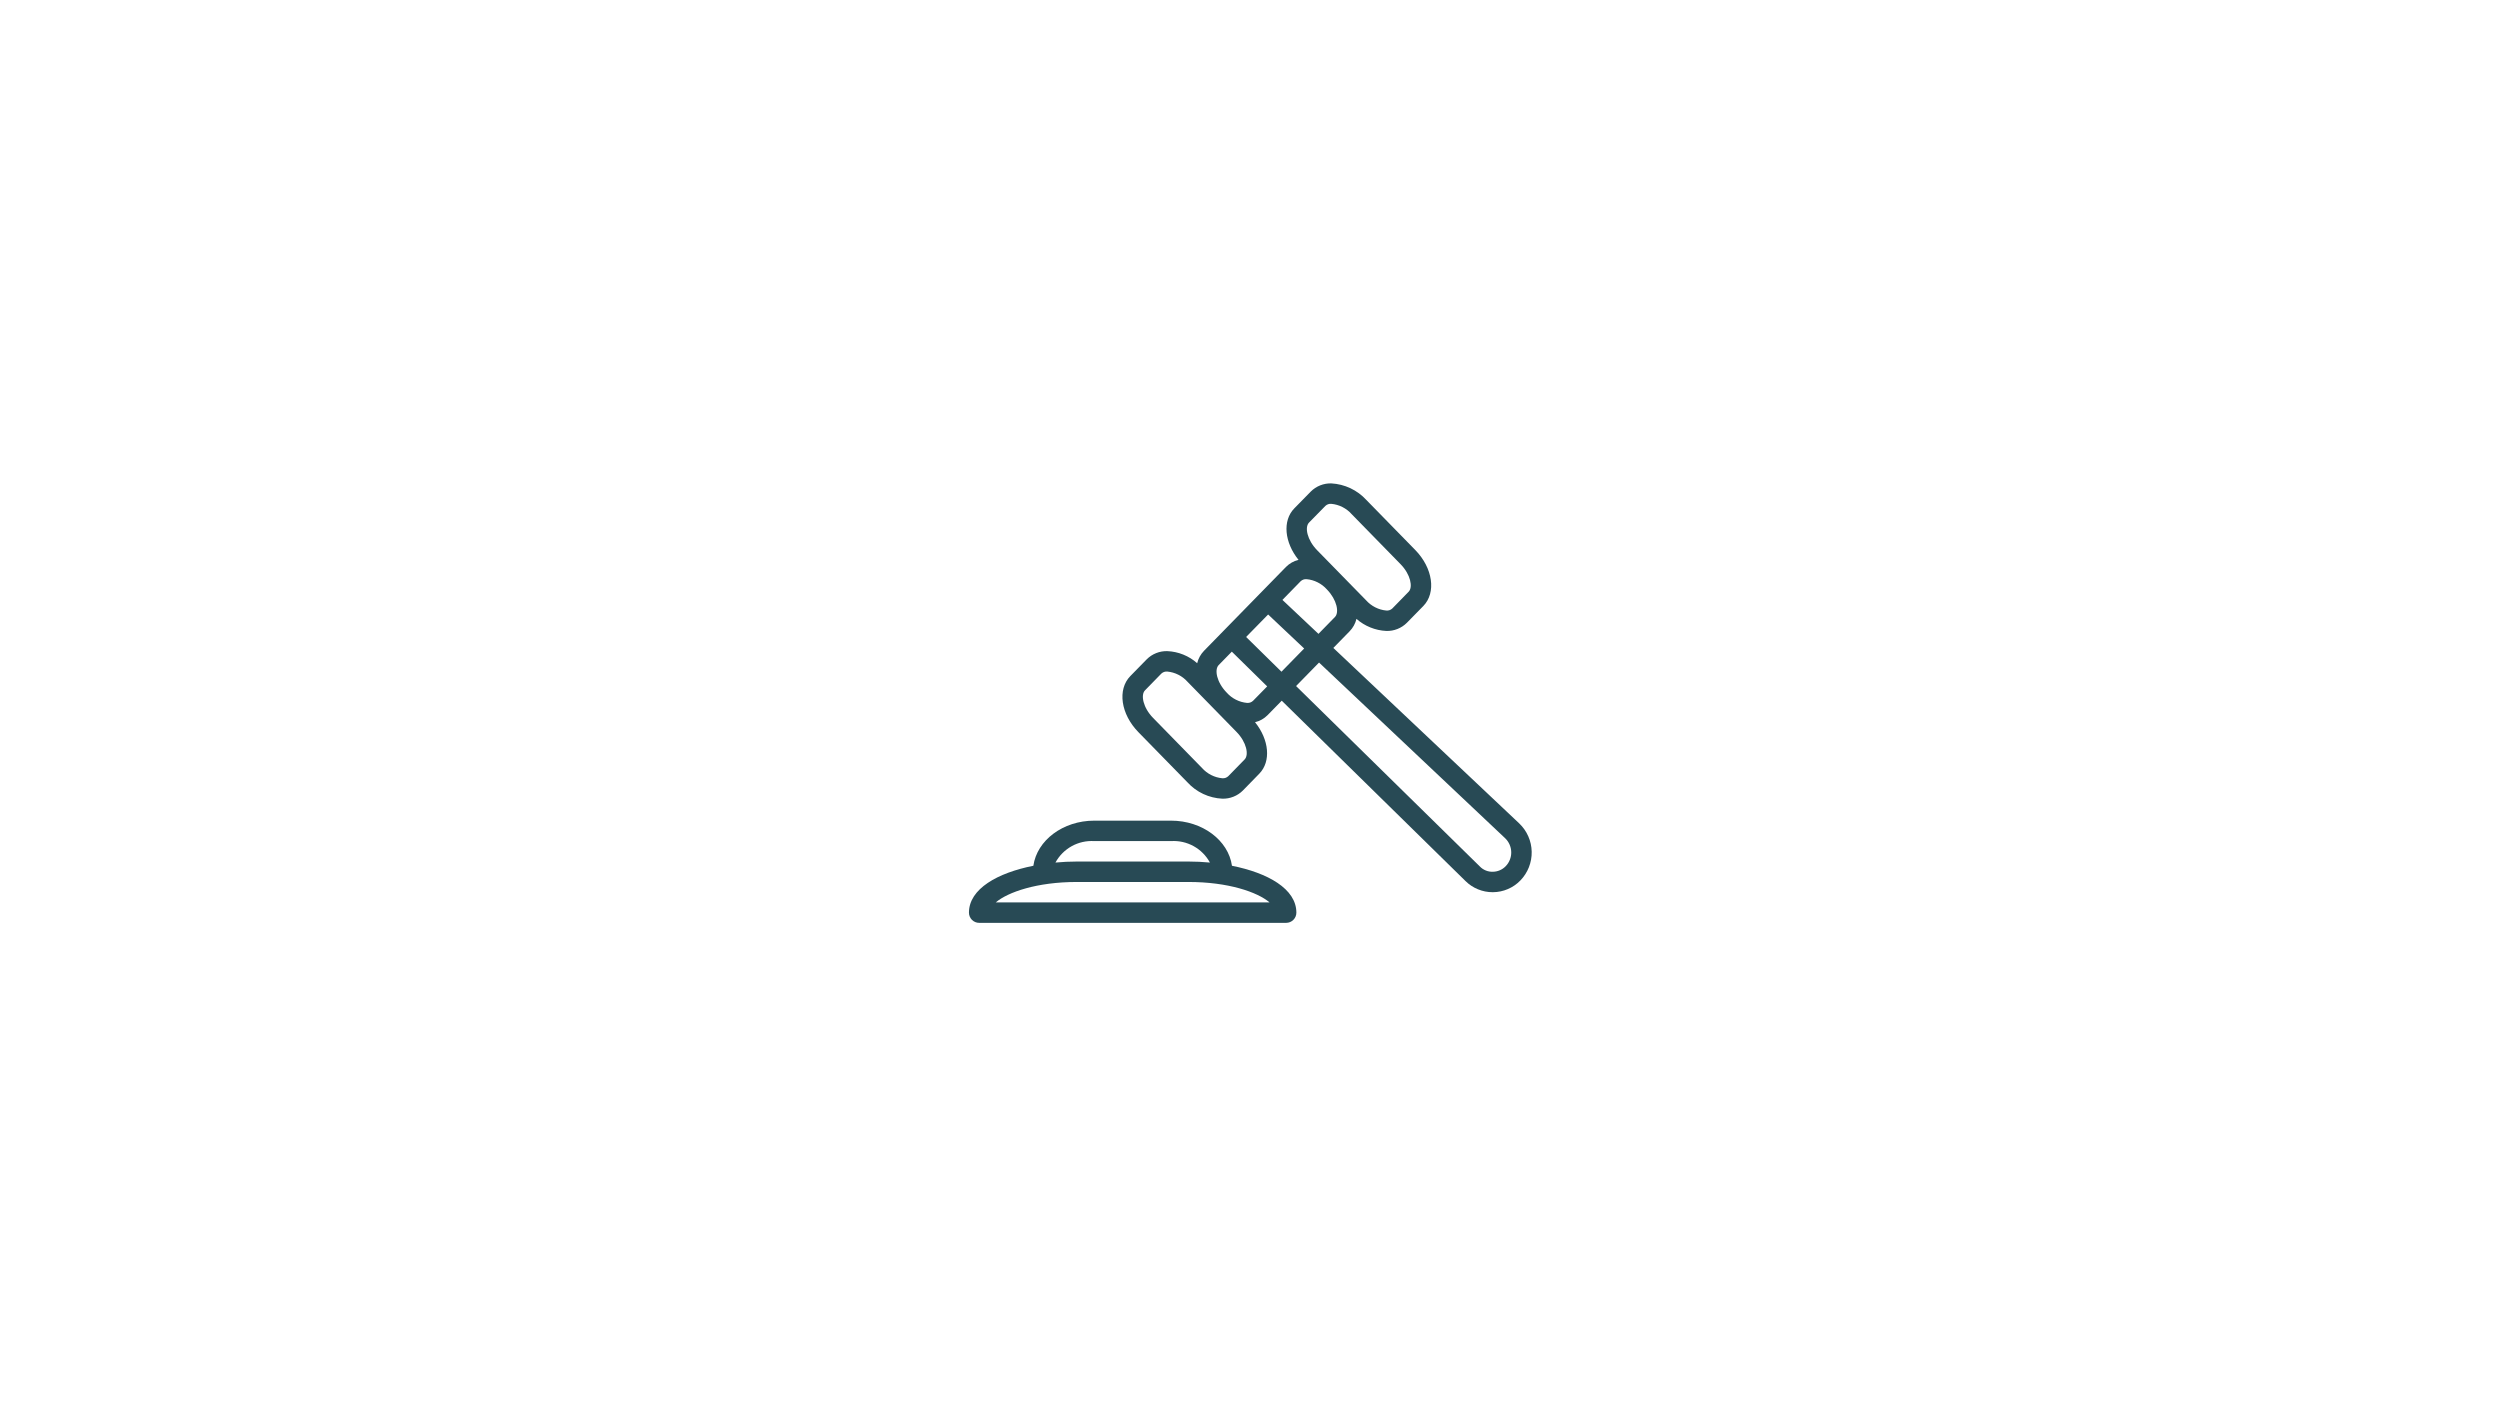
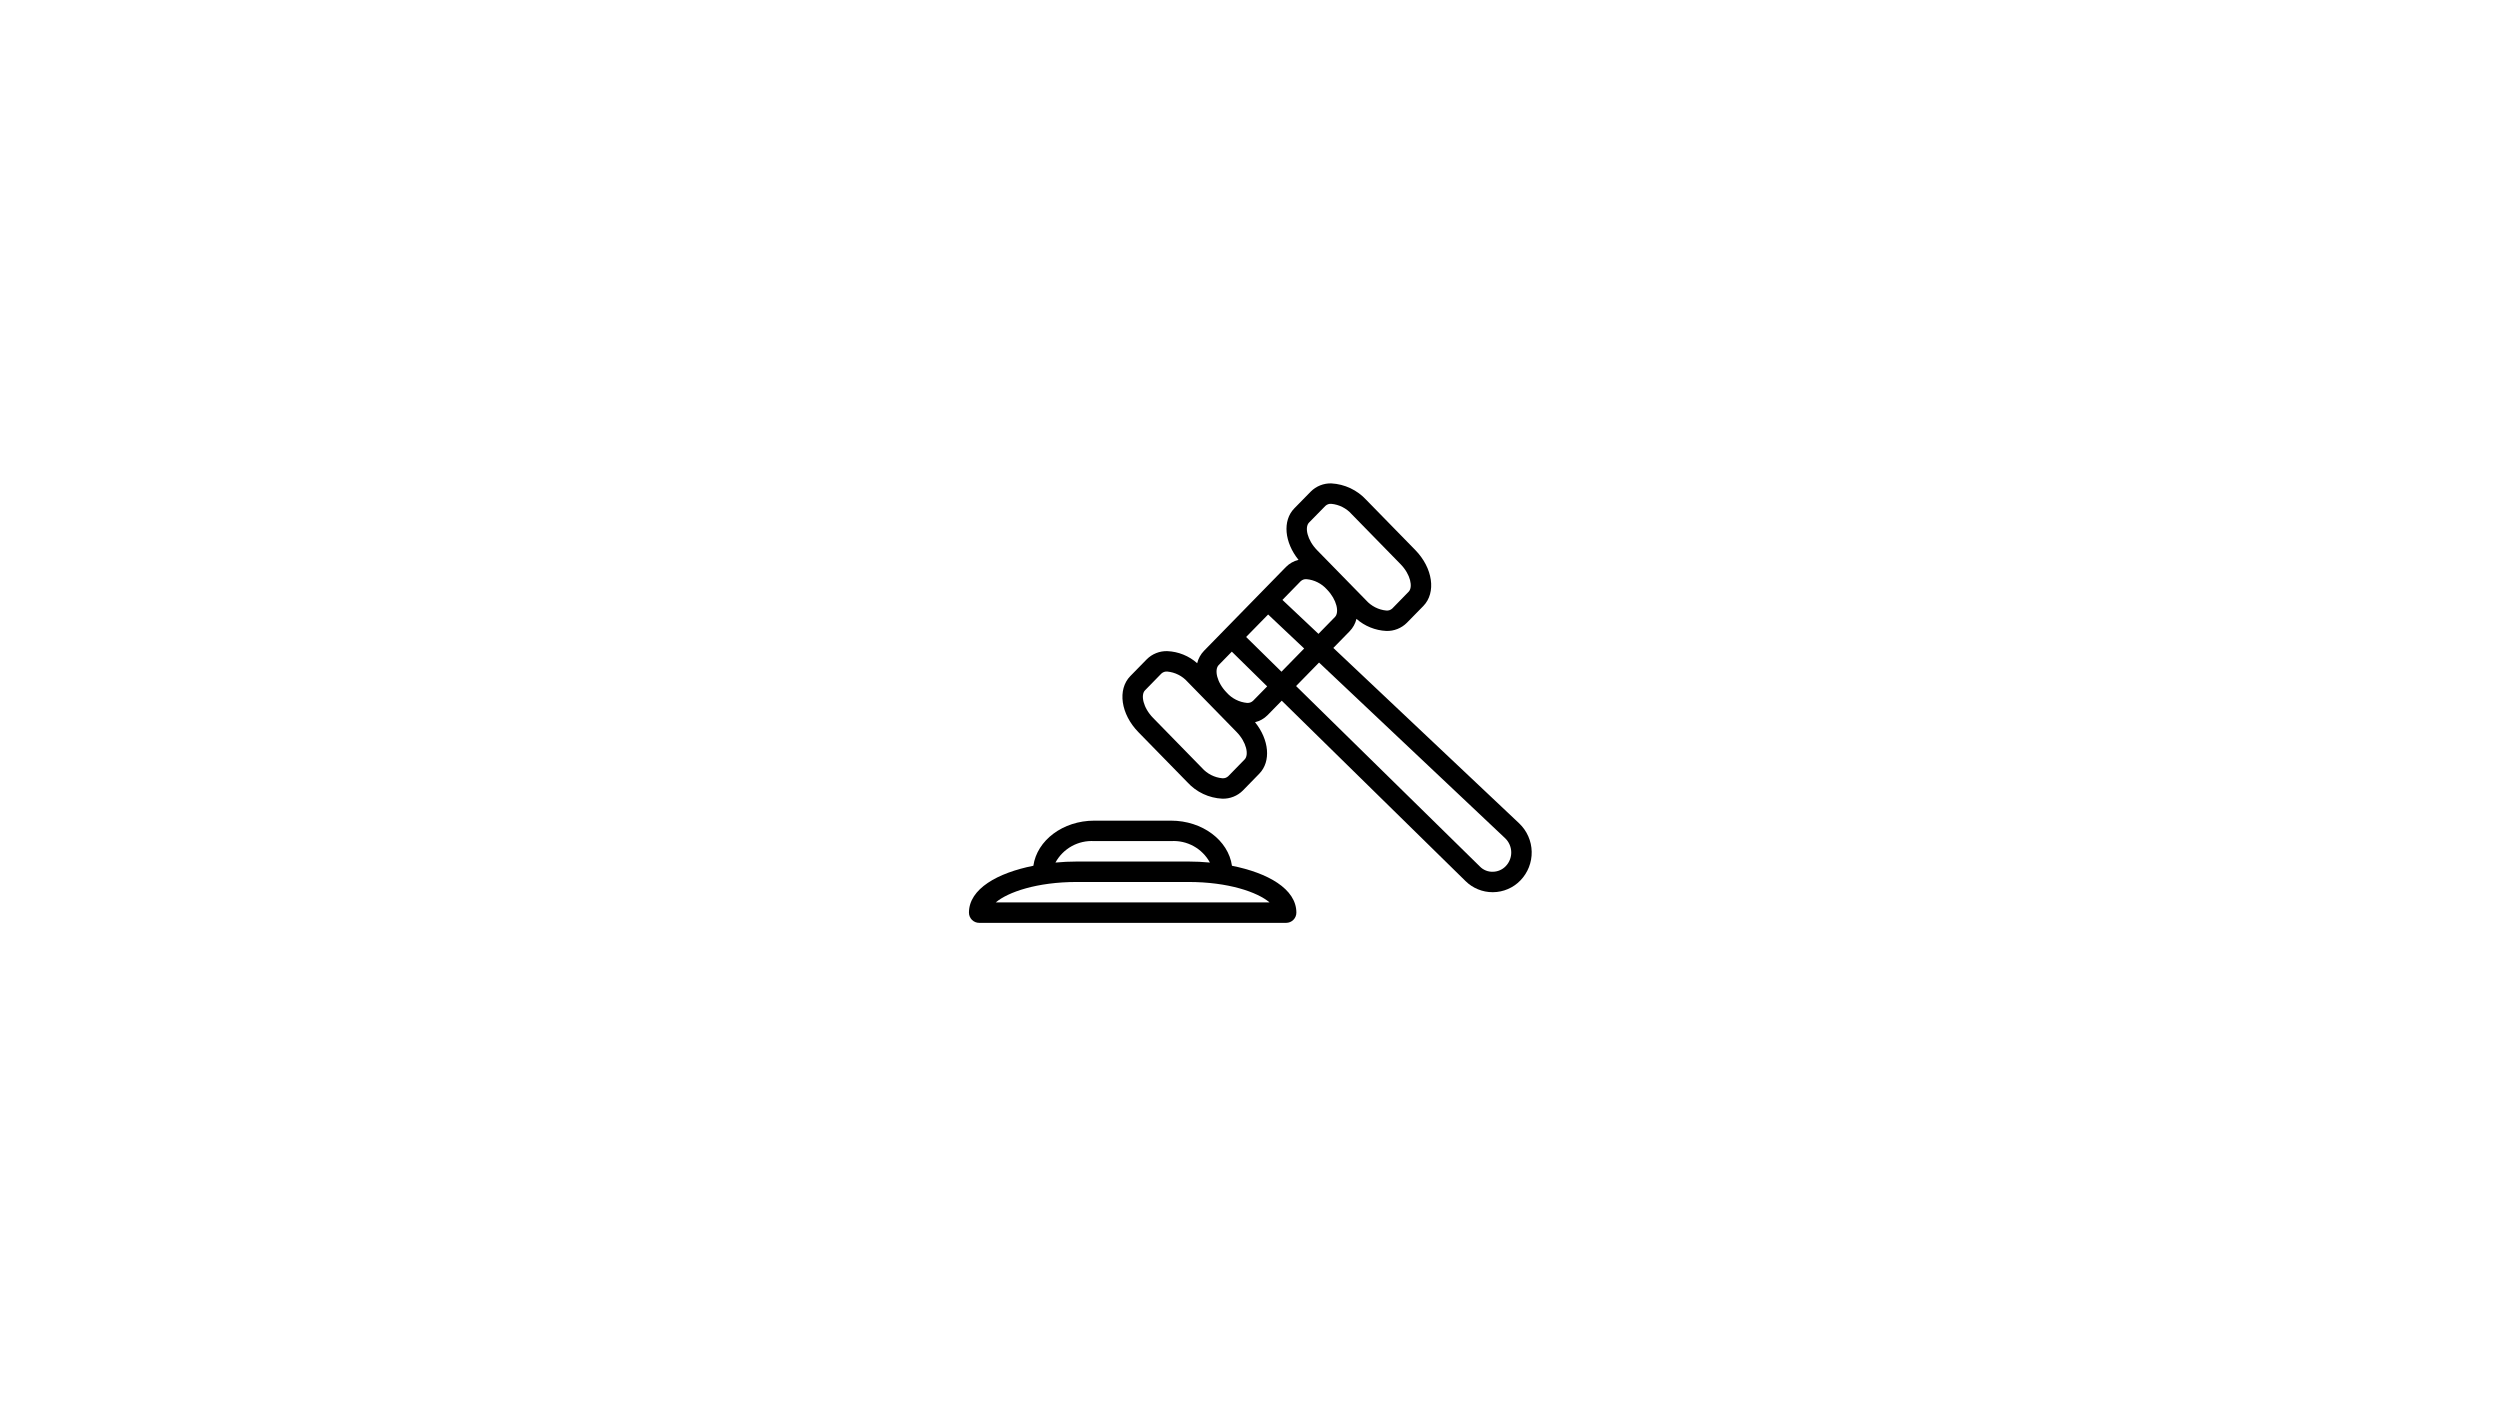
<svg xmlns="http://www.w3.org/2000/svg" width="1536" zoomAndPan="magnify" viewBox="0 0 1152 648" height="864" preserveAspectRatio="xMidYMid meet" version="1.0">
-   <defs>
-     <clipPath id="5ec392d5f1">
-       <path d="M 446.398 378 L 598 378 L 598 425.25 L 446.398 425.25 Z M 446.398 378 " clip-rule="nonzero" />
+   <defs fill="#000000">
+     <clipPath id="5ec392d5f1" fill="#000000">
+       <path d="M 446.398 378 L 598 378 L 598 425.25 L 446.398 425.25 Z M 446.398 378 " clip-rule="nonzero" fill="#000000" />
    </clipPath>
-     <clipPath id="bba150fe25">
-       <path d="M 517 222.75 L 705.898 222.75 L 705.898 412 L 517 412 Z M 517 222.75 " clip-rule="nonzero" />
+     <clipPath id="bba150fe25" fill="#000000">
+       <path d="M 517 222.75 L 705.898 222.75 L 705.898 412 L 517 412 Z M 517 222.75 " clip-rule="nonzero" fill="#000000" />
    </clipPath>
  </defs>
-   <g clip-path="url(#5ec392d5f1)">
-     <path fill="#284a55" d="M 567.688 398.945 C 566.035 387.254 554.086 378.156 539.609 378.156 L 504.25 378.156 C 489.773 378.156 477.844 387.254 476.172 398.945 C 459.766 402.207 446.492 409.539 446.492 420.539 C 446.492 420.852 446.523 421.156 446.582 421.461 C 446.645 421.762 446.73 422.059 446.852 422.344 C 446.969 422.629 447.113 422.898 447.285 423.156 C 447.457 423.414 447.652 423.652 447.871 423.871 C 448.09 424.09 448.328 424.285 448.586 424.457 C 448.844 424.629 449.117 424.773 449.402 424.891 C 449.688 425.012 449.984 425.098 450.285 425.16 C 450.59 425.219 450.898 425.25 451.207 425.25 L 592.652 425.25 C 592.961 425.25 593.27 425.219 593.57 425.16 C 593.875 425.098 594.172 425.012 594.457 424.891 C 594.742 424.773 595.016 424.629 595.27 424.457 C 595.527 424.285 595.766 424.09 595.984 423.871 C 596.203 423.652 596.398 423.414 596.57 423.156 C 596.742 422.898 596.891 422.629 597.008 422.344 C 597.125 422.059 597.215 421.762 597.277 421.461 C 597.336 421.156 597.367 420.852 597.367 420.539 C 597.367 409.539 584.094 402.207 567.688 398.945 Z M 504.25 387.574 L 539.609 387.574 C 540.512 387.52 541.41 387.523 542.309 387.594 C 543.211 387.664 544.098 387.797 544.98 387.996 C 545.859 388.191 546.723 388.449 547.566 388.77 C 548.41 389.09 549.227 389.469 550.016 389.902 C 550.805 390.34 551.559 390.828 552.281 391.371 C 553 391.914 553.68 392.508 554.312 393.148 C 554.949 393.785 555.535 394.469 556.074 395.191 C 556.613 395.914 557.098 396.672 557.527 397.465 C 554.254 397.16 550.949 396.996 547.664 396.996 L 496.215 396.996 C 492.914 396.996 489.613 397.16 486.352 397.465 C 486.781 396.672 487.266 395.918 487.801 395.195 C 488.34 394.473 488.926 393.789 489.562 393.152 C 490.195 392.512 490.871 391.922 491.594 391.379 C 492.312 390.836 493.066 390.344 493.855 389.91 C 494.641 389.473 495.457 389.094 496.301 388.773 C 497.145 388.457 498.004 388.195 498.883 388 C 499.762 387.801 500.652 387.668 501.551 387.598 C 502.449 387.527 503.348 387.52 504.25 387.574 Z M 458.84 415.832 C 464.461 411.07 477.855 406.414 496.215 406.414 L 547.645 406.414 C 566.004 406.414 579.398 411.07 585.02 415.832 Z M 458.84 415.832 " fill-opacity="1" fill-rule="nonzero" />
+   <g clip-path="url(#000000d5f1)">
+     <path fill="#000000" d="M 567.688 398.945 C 566.035 387.254 554.086 378.156 539.609 378.156 L 504.25 378.156 C 489.773 378.156 477.844 387.254 476.172 398.945 C 459.766 402.207 446.492 409.539 446.492 420.539 C 446.492 420.852 446.523 421.156 446.582 421.461 C 446.645 421.762 446.73 422.059 446.852 422.344 C 446.969 422.629 447.113 422.898 447.285 423.156 C 447.457 423.414 447.652 423.652 447.871 423.871 C 448.09 424.09 448.328 424.285 448.586 424.457 C 448.844 424.629 449.117 424.773 449.402 424.891 C 449.688 425.012 449.984 425.098 450.285 425.16 C 450.59 425.219 450.898 425.25 451.207 425.25 L 592.652 425.25 C 592.961 425.25 593.27 425.219 593.57 425.16 C 593.875 425.098 594.172 425.012 594.457 424.891 C 594.742 424.773 595.016 424.629 595.27 424.457 C 595.527 424.285 595.766 424.09 595.984 423.871 C 596.203 423.652 596.398 423.414 596.57 423.156 C 596.742 422.898 596.891 422.629 597.008 422.344 C 597.125 422.059 597.215 421.762 597.277 421.461 C 597.336 421.156 597.367 420.852 597.367 420.539 C 597.367 409.539 584.094 402.207 567.688 398.945 Z M 504.25 387.574 L 539.609 387.574 C 540.512 387.52 541.41 387.523 542.309 387.594 C 543.211 387.664 544.098 387.797 544.98 387.996 C 545.859 388.191 546.723 388.449 547.566 388.77 C 548.41 389.09 549.227 389.469 550.016 389.902 C 550.805 390.34 551.559 390.828 552.281 391.371 C 553 391.914 553.68 392.508 554.312 393.148 C 554.949 393.785 555.535 394.469 556.074 395.191 C 556.613 395.914 557.098 396.672 557.527 397.465 C 554.254 397.16 550.949 396.996 547.664 396.996 L 496.215 396.996 C 492.914 396.996 489.613 397.16 486.352 397.465 C 486.781 396.672 487.266 395.918 487.801 395.195 C 488.34 394.473 488.926 393.789 489.562 393.152 C 490.195 392.512 490.871 391.922 491.594 391.379 C 492.312 390.836 493.066 390.344 493.855 389.91 C 494.641 389.473 495.457 389.094 496.301 388.773 C 497.145 388.457 498.004 388.195 498.883 388 C 499.762 387.801 500.652 387.668 501.551 387.598 C 502.449 387.527 503.348 387.52 504.25 387.574 Z M 458.84 415.832 C 464.461 411.07 477.855 406.414 496.215 406.414 L 547.645 406.414 C 566.004 406.414 579.398 411.07 585.02 415.832 Z M 458.84 415.832 " fill-opacity="1" fill-rule="nonzero" />
  </g>
-   <g clip-path="url(#bba150fe25)">
-     <path fill="#284a55" d="M 614.402 298.57 L 621.906 290.895 C 623.473 289.27 624.52 287.363 625.059 285.176 C 626.969 286.855 629.105 288.172 631.465 289.125 C 633.824 290.082 636.277 290.621 638.82 290.742 C 640.59 290.793 642.301 290.492 643.945 289.836 C 645.59 289.18 647.039 288.227 648.293 286.977 L 655.855 279.262 C 661.898 273.082 660.262 261.73 652.133 253.418 L 629.574 230.34 C 628.543 229.219 627.41 228.207 626.184 227.301 C 624.953 226.398 623.648 225.621 622.27 224.969 C 620.891 224.32 619.461 223.809 617.98 223.434 C 616.504 223.059 615 222.832 613.477 222.75 C 611.707 222.699 609.996 223.004 608.352 223.656 C 606.707 224.312 605.258 225.266 604.004 226.516 L 596.422 234.25 C 590.871 239.926 591.875 249.945 598.363 257.988 C 596.133 258.535 594.207 259.617 592.586 261.242 L 554.816 299.887 C 553.25 301.512 552.199 303.418 551.66 305.605 C 549.754 303.914 547.621 302.594 545.258 301.637 C 542.895 300.684 540.441 300.152 537.895 300.043 C 536.121 299.992 534.414 300.297 532.766 300.949 C 531.121 301.605 529.668 302.559 528.418 303.812 L 520.852 311.539 C 514.816 317.719 516.449 329.07 524.578 337.383 L 547.141 360.461 C 548.168 361.59 549.293 362.605 550.523 363.512 C 551.75 364.418 553.055 365.195 554.438 365.848 C 555.816 366.496 557.25 367.004 558.73 367.371 C 560.211 367.742 561.715 367.961 563.242 368.031 C 565.012 368.082 566.723 367.777 568.367 367.125 C 570.016 366.469 571.465 365.516 572.719 364.266 L 580.262 356.535 C 585.812 350.863 584.812 340.84 578.32 332.797 C 580.551 332.254 582.477 331.168 584.098 329.543 L 590.625 322.875 L 675.305 405.988 C 676.965 407.633 678.883 408.902 681.047 409.789 C 683.211 410.68 685.465 411.125 687.809 411.121 L 687.996 411.121 C 690.371 411.098 692.648 410.621 694.828 409.684 C 697.012 408.75 698.926 407.43 700.578 405.727 C 701.004 405.289 701.406 404.828 701.785 404.352 C 702.164 403.875 702.52 403.379 702.852 402.867 C 703.184 402.352 703.488 401.824 703.766 401.281 C 704.043 400.738 704.293 400.184 704.52 399.617 C 704.742 399.051 704.938 398.473 705.102 397.887 C 705.27 397.297 705.406 396.707 705.516 396.105 C 705.621 395.504 705.699 394.898 705.75 394.293 C 705.797 393.684 705.816 393.074 705.801 392.465 C 705.789 391.855 705.75 391.25 705.676 390.641 C 705.605 390.035 705.5 389.438 705.371 388.84 C 705.238 388.246 705.078 387.656 704.887 387.078 C 704.699 386.496 704.48 385.93 704.234 385.371 C 703.988 384.812 703.715 384.27 703.418 383.738 C 703.117 383.207 702.789 382.691 702.441 382.191 C 702.09 381.691 701.715 381.211 701.316 380.75 C 700.918 380.285 700.496 379.844 700.055 379.422 Z M 603.18 240.828 L 610.746 233.109 C 611.52 232.406 612.43 232.09 613.473 232.168 C 615.277 232.336 616.984 232.832 618.602 233.648 C 620.215 234.469 621.625 235.551 622.828 236.906 L 645.387 259.98 C 650 264.691 651.16 270.574 649.105 272.668 L 641.562 280.398 C 640.789 281.102 639.883 281.414 638.84 281.34 C 637.035 281.172 635.324 280.676 633.711 279.859 C 632.094 279.039 630.688 277.953 629.484 276.602 L 618.219 265.086 L 606.953 253.566 C 602.293 248.797 601.137 242.926 603.18 240.828 Z M 599.352 267.824 C 600.129 267.121 601.035 266.805 602.082 266.883 C 603.879 267.051 605.582 267.539 607.191 268.355 C 608.805 269.168 610.211 270.246 611.414 271.59 L 611.477 271.656 C 616.051 276.367 617.203 282.203 615.156 284.297 L 607.547 292.082 L 590.941 276.438 Z M 573.523 349.953 L 565.98 357.68 C 565.203 358.383 564.293 358.699 563.25 358.621 C 561.445 358.453 559.734 357.961 558.121 357.141 C 556.504 356.324 555.094 355.238 553.891 353.887 L 531.336 330.809 C 526.723 326.102 525.566 320.219 527.605 318.121 L 535.148 310.395 C 535.926 309.691 536.836 309.379 537.879 309.453 C 539.684 309.621 541.391 310.113 543.008 310.934 C 544.625 311.75 546.031 312.836 547.234 314.191 L 569.789 337.266 C 574.418 341.984 575.578 347.855 573.523 349.953 Z M 577.371 322.961 C 576.594 323.66 575.684 323.977 574.637 323.902 C 572.832 323.73 571.121 323.238 569.504 322.418 C 567.887 321.602 566.477 320.516 565.273 319.164 C 560.66 314.453 559.508 308.578 561.559 306.48 L 567.621 300.277 L 583.914 316.289 Z M 590.5 309.527 L 574.211 293.516 L 584.355 283.156 L 600.961 298.828 Z M 693.828 399.145 C 693.051 399.953 692.145 400.578 691.117 401.02 C 690.086 401.465 689.012 401.691 687.891 401.703 C 686.77 401.738 685.684 401.543 684.645 401.121 C 683.602 400.695 682.691 400.078 681.914 399.27 L 597.23 316.129 L 607.816 305.301 L 693.582 386.266 C 694.016 386.68 694.402 387.133 694.742 387.625 C 695.086 388.117 695.379 388.637 695.617 389.184 C 695.855 389.73 696.039 390.297 696.168 390.883 C 696.297 391.465 696.367 392.059 696.379 392.656 C 696.391 393.254 696.344 393.848 696.238 394.438 C 696.133 395.023 695.969 395.598 695.75 396.156 C 695.531 396.711 695.262 397.242 694.938 397.746 C 694.613 398.25 694.242 398.715 693.828 399.145 Z M 693.828 399.145 " fill-opacity="1" fill-rule="nonzero" />
+   <g clip-path="url(#000000fe25)">
+     <path fill="#000000" d="M 614.402 298.57 L 621.906 290.895 C 623.473 289.27 624.52 287.363 625.059 285.176 C 626.969 286.855 629.105 288.172 631.465 289.125 C 633.824 290.082 636.277 290.621 638.82 290.742 C 640.59 290.793 642.301 290.492 643.945 289.836 C 645.59 289.18 647.039 288.227 648.293 286.977 L 655.855 279.262 C 661.898 273.082 660.262 261.73 652.133 253.418 L 629.574 230.34 C 628.543 229.219 627.41 228.207 626.184 227.301 C 624.953 226.398 623.648 225.621 622.27 224.969 C 620.891 224.32 619.461 223.809 617.98 223.434 C 616.504 223.059 615 222.832 613.477 222.75 C 611.707 222.699 609.996 223.004 608.352 223.656 C 606.707 224.312 605.258 225.266 604.004 226.516 L 596.422 234.25 C 590.871 239.926 591.875 249.945 598.363 257.988 C 596.133 258.535 594.207 259.617 592.586 261.242 L 554.816 299.887 C 553.25 301.512 552.199 303.418 551.66 305.605 C 549.754 303.914 547.621 302.594 545.258 301.637 C 542.895 300.684 540.441 300.152 537.895 300.043 C 536.121 299.992 534.414 300.297 532.766 300.949 C 531.121 301.605 529.668 302.559 528.418 303.812 L 520.852 311.539 C 514.816 317.719 516.449 329.07 524.578 337.383 L 547.141 360.461 C 548.168 361.59 549.293 362.605 550.523 363.512 C 551.75 364.418 553.055 365.195 554.438 365.848 C 555.816 366.496 557.25 367.004 558.73 367.371 C 560.211 367.742 561.715 367.961 563.242 368.031 C 565.012 368.082 566.723 367.777 568.367 367.125 C 570.016 366.469 571.465 365.516 572.719 364.266 L 580.262 356.535 C 585.812 350.863 584.812 340.84 578.32 332.797 C 580.551 332.254 582.477 331.168 584.098 329.543 L 590.625 322.875 L 675.305 405.988 C 676.965 407.633 678.883 408.902 681.047 409.789 C 683.211 410.68 685.465 411.125 687.809 411.121 L 687.996 411.121 C 690.371 411.098 692.648 410.621 694.828 409.684 C 697.012 408.75 698.926 407.43 700.578 405.727 C 701.004 405.289 701.406 404.828 701.785 404.352 C 702.164 403.875 702.52 403.379 702.852 402.867 C 703.184 402.352 703.488 401.824 703.766 401.281 C 704.043 400.738 704.293 400.184 704.52 399.617 C 704.742 399.051 704.938 398.473 705.102 397.887 C 705.27 397.297 705.406 396.707 705.516 396.105 C 705.621 395.504 705.699 394.898 705.75 394.293 C 705.797 393.684 705.816 393.074 705.801 392.465 C 705.789 391.855 705.75 391.25 705.676 390.641 C 705.605 390.035 705.5 389.438 705.371 388.84 C 705.238 388.246 705.078 387.656 704.887 387.078 C 704.699 386.496 704.48 385.93 704.234 385.371 C 703.988 384.812 703.715 384.27 703.418 383.738 C 703.117 383.207 702.789 382.691 702.441 382.191 C 702.09 381.691 701.715 381.211 701.316 380.75 C 700.918 380.285 700.496 379.844 700.055 379.422 Z M 603.18 240.828 L 610.746 233.109 C 611.52 232.406 612.43 232.09 613.473 232.168 C 615.277 232.336 616.984 232.832 618.602 233.648 C 620.215 234.469 621.625 235.551 622.828 236.906 L 645.387 259.98 C 650 264.691 651.16 270.574 649.105 272.668 L 641.562 280.398 C 640.789 281.102 639.883 281.414 638.84 281.34 C 637.035 281.172 635.324 280.676 633.711 279.859 C 632.094 279.039 630.688 277.953 629.484 276.602 L 618.219 265.086 L 606.953 253.566 C 602.293 248.797 601.137 242.926 603.18 240.828 Z M 599.352 267.824 C 600.129 267.121 601.035 266.805 602.082 266.883 C 603.879 267.051 605.582 267.539 607.191 268.355 C 608.805 269.168 610.211 270.246 611.414 271.59 L 611.477 271.656 C 616.051 276.367 617.203 282.203 615.156 284.297 L 607.547 292.082 L 590.941 276.438 Z M 573.523 349.953 L 565.98 357.68 C 565.203 358.383 564.293 358.699 563.25 358.621 C 561.445 358.453 559.734 357.961 558.121 357.141 C 556.504 356.324 555.094 355.238 553.891 353.887 L 531.336 330.809 C 526.723 326.102 525.566 320.219 527.605 318.121 L 535.148 310.395 C 535.926 309.691 536.836 309.379 537.879 309.453 C 539.684 309.621 541.391 310.113 543.008 310.934 C 544.625 311.75 546.031 312.836 547.234 314.191 L 569.789 337.266 C 574.418 341.984 575.578 347.855 573.523 349.953 Z M 577.371 322.961 C 576.594 323.66 575.684 323.977 574.637 323.902 C 572.832 323.73 571.121 323.238 569.504 322.418 C 567.887 321.602 566.477 320.516 565.273 319.164 C 560.66 314.453 559.508 308.578 561.559 306.48 L 567.621 300.277 L 583.914 316.289 Z M 590.5 309.527 L 574.211 293.516 L 584.355 283.156 L 600.961 298.828 Z M 693.828 399.145 C 693.051 399.953 692.145 400.578 691.117 401.02 C 690.086 401.465 689.012 401.691 687.891 401.703 C 686.77 401.738 685.684 401.543 684.645 401.121 C 683.602 400.695 682.691 400.078 681.914 399.27 L 597.23 316.129 L 607.816 305.301 L 693.582 386.266 C 694.016 386.68 694.402 387.133 694.742 387.625 C 695.086 388.117 695.379 388.637 695.617 389.184 C 695.855 389.73 696.039 390.297 696.168 390.883 C 696.297 391.465 696.367 392.059 696.379 392.656 C 696.391 393.254 696.344 393.848 696.238 394.438 C 696.133 395.023 695.969 395.598 695.75 396.156 C 695.531 396.711 695.262 397.242 694.938 397.746 C 694.613 398.25 694.242 398.715 693.828 399.145 Z M 693.828 399.145 " fill-opacity="1" fill-rule="nonzero" />
  </g>
</svg>
